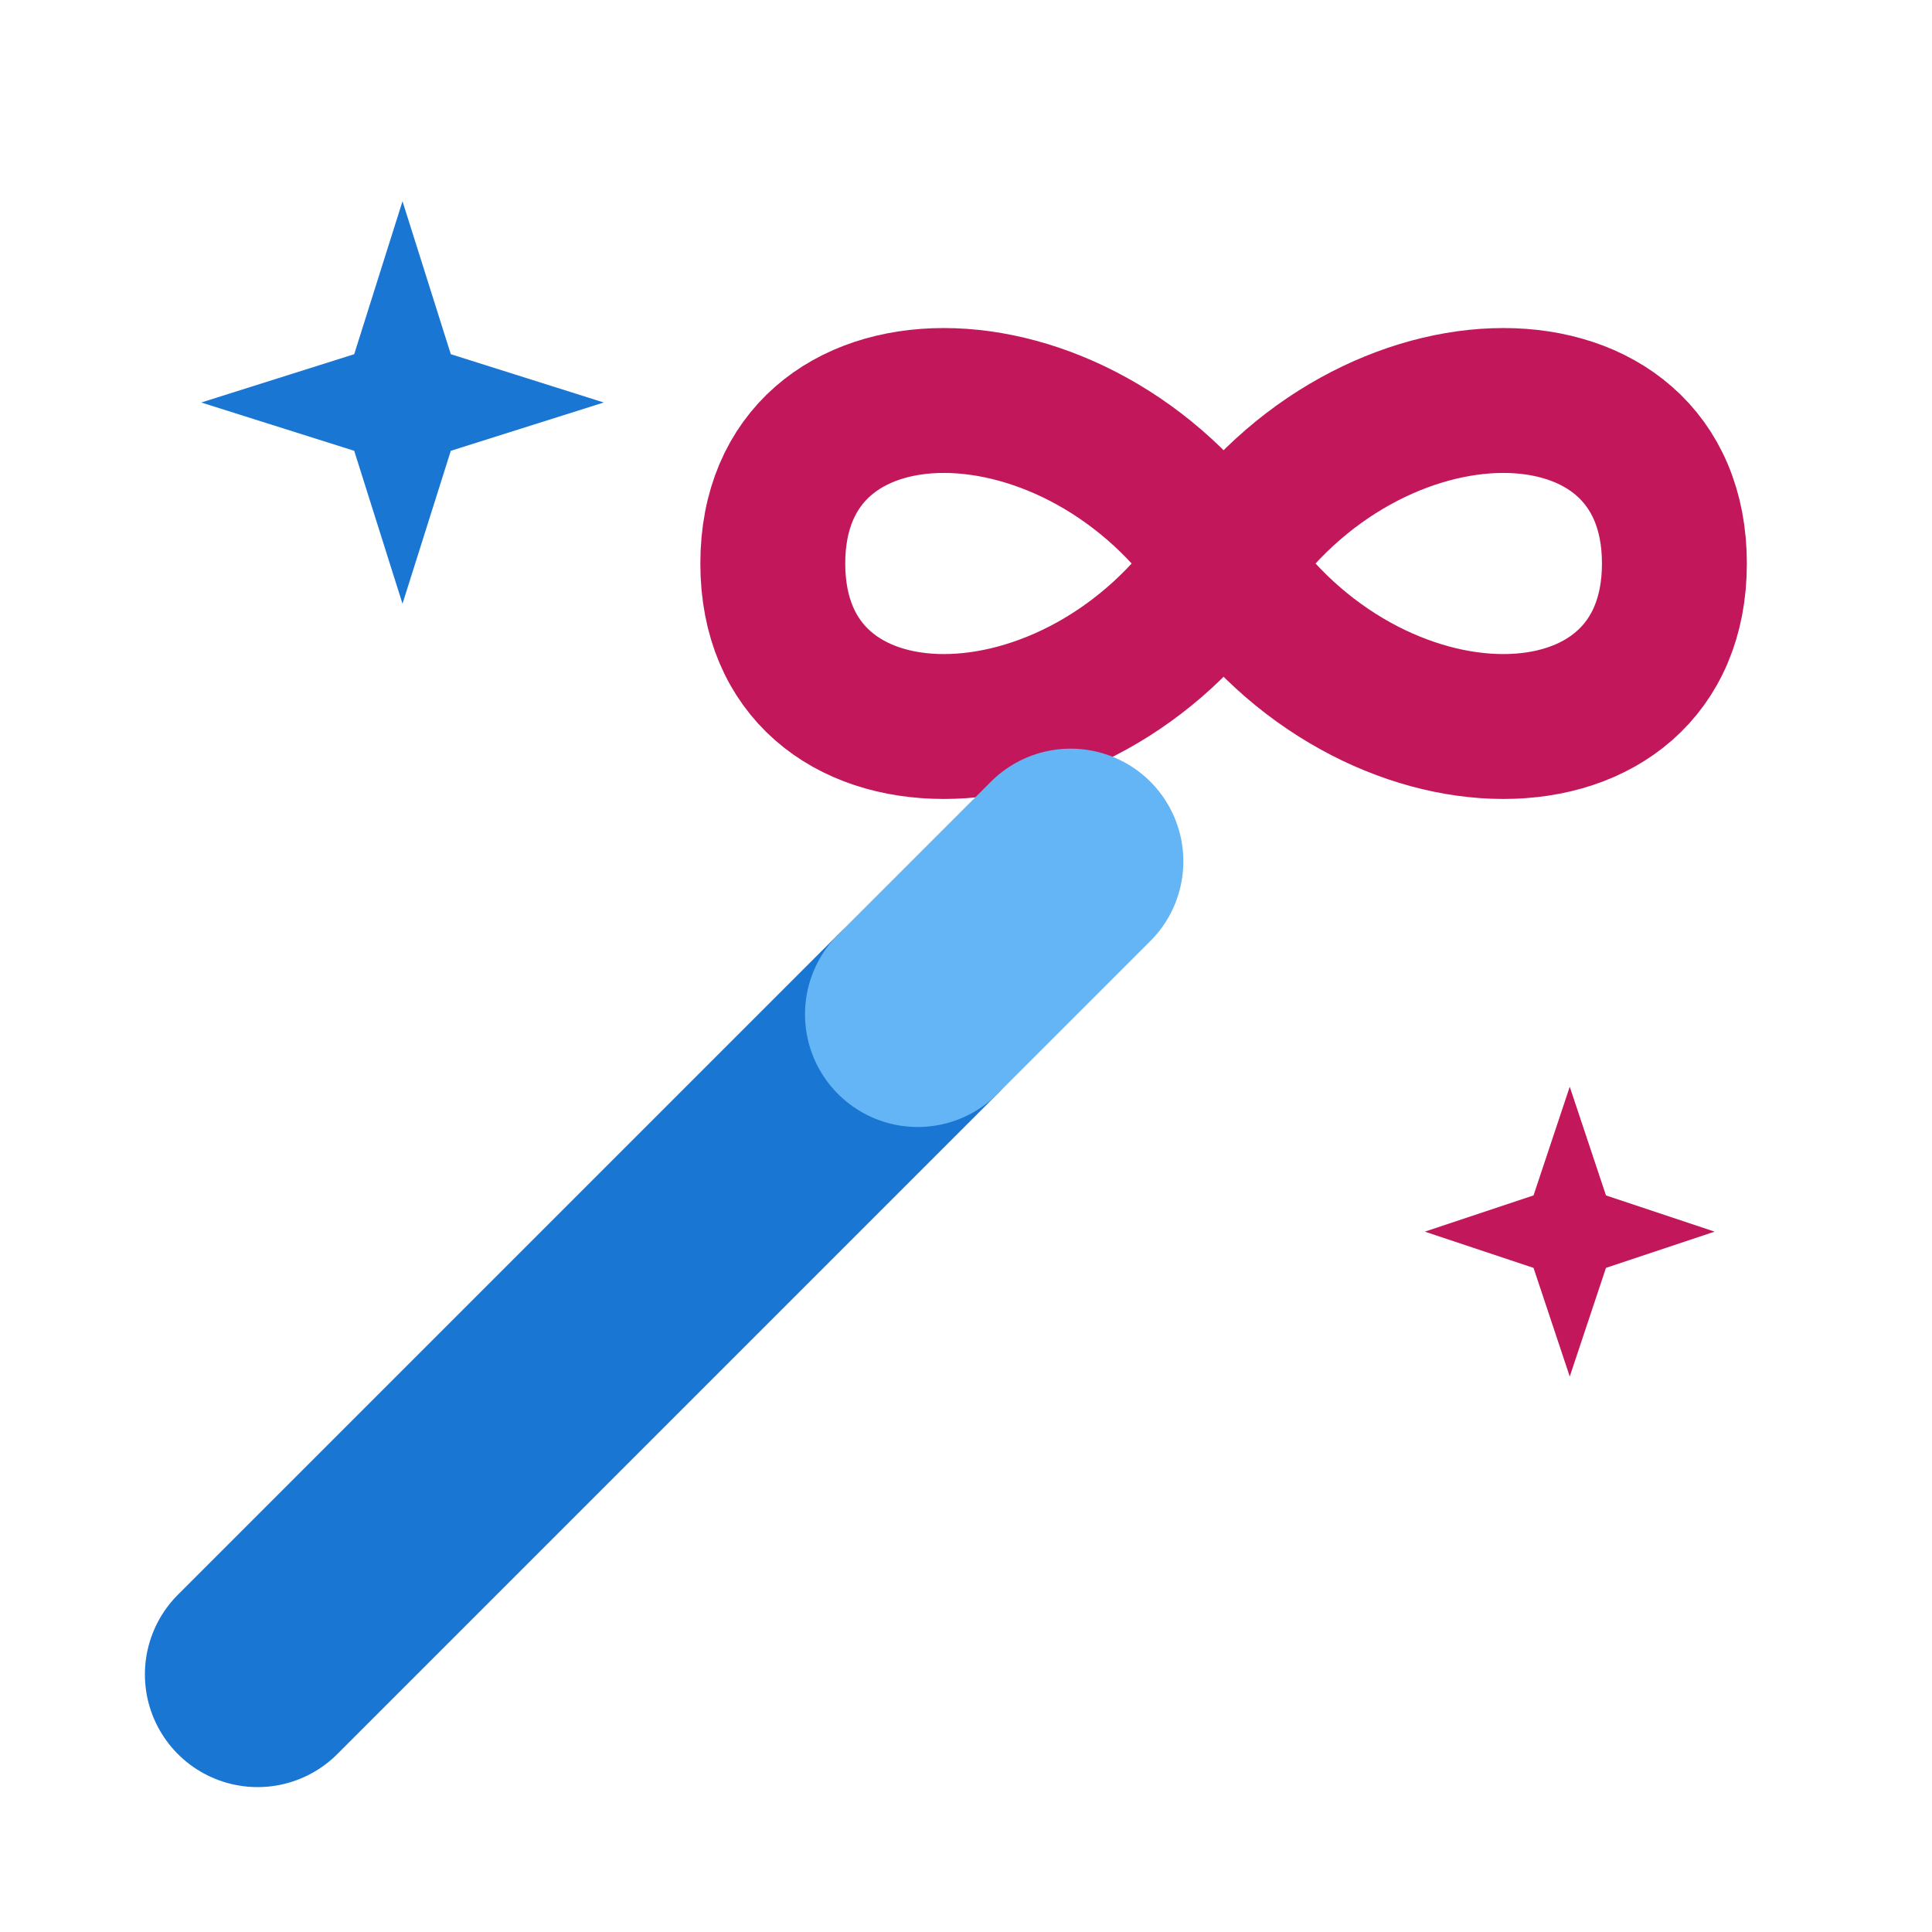
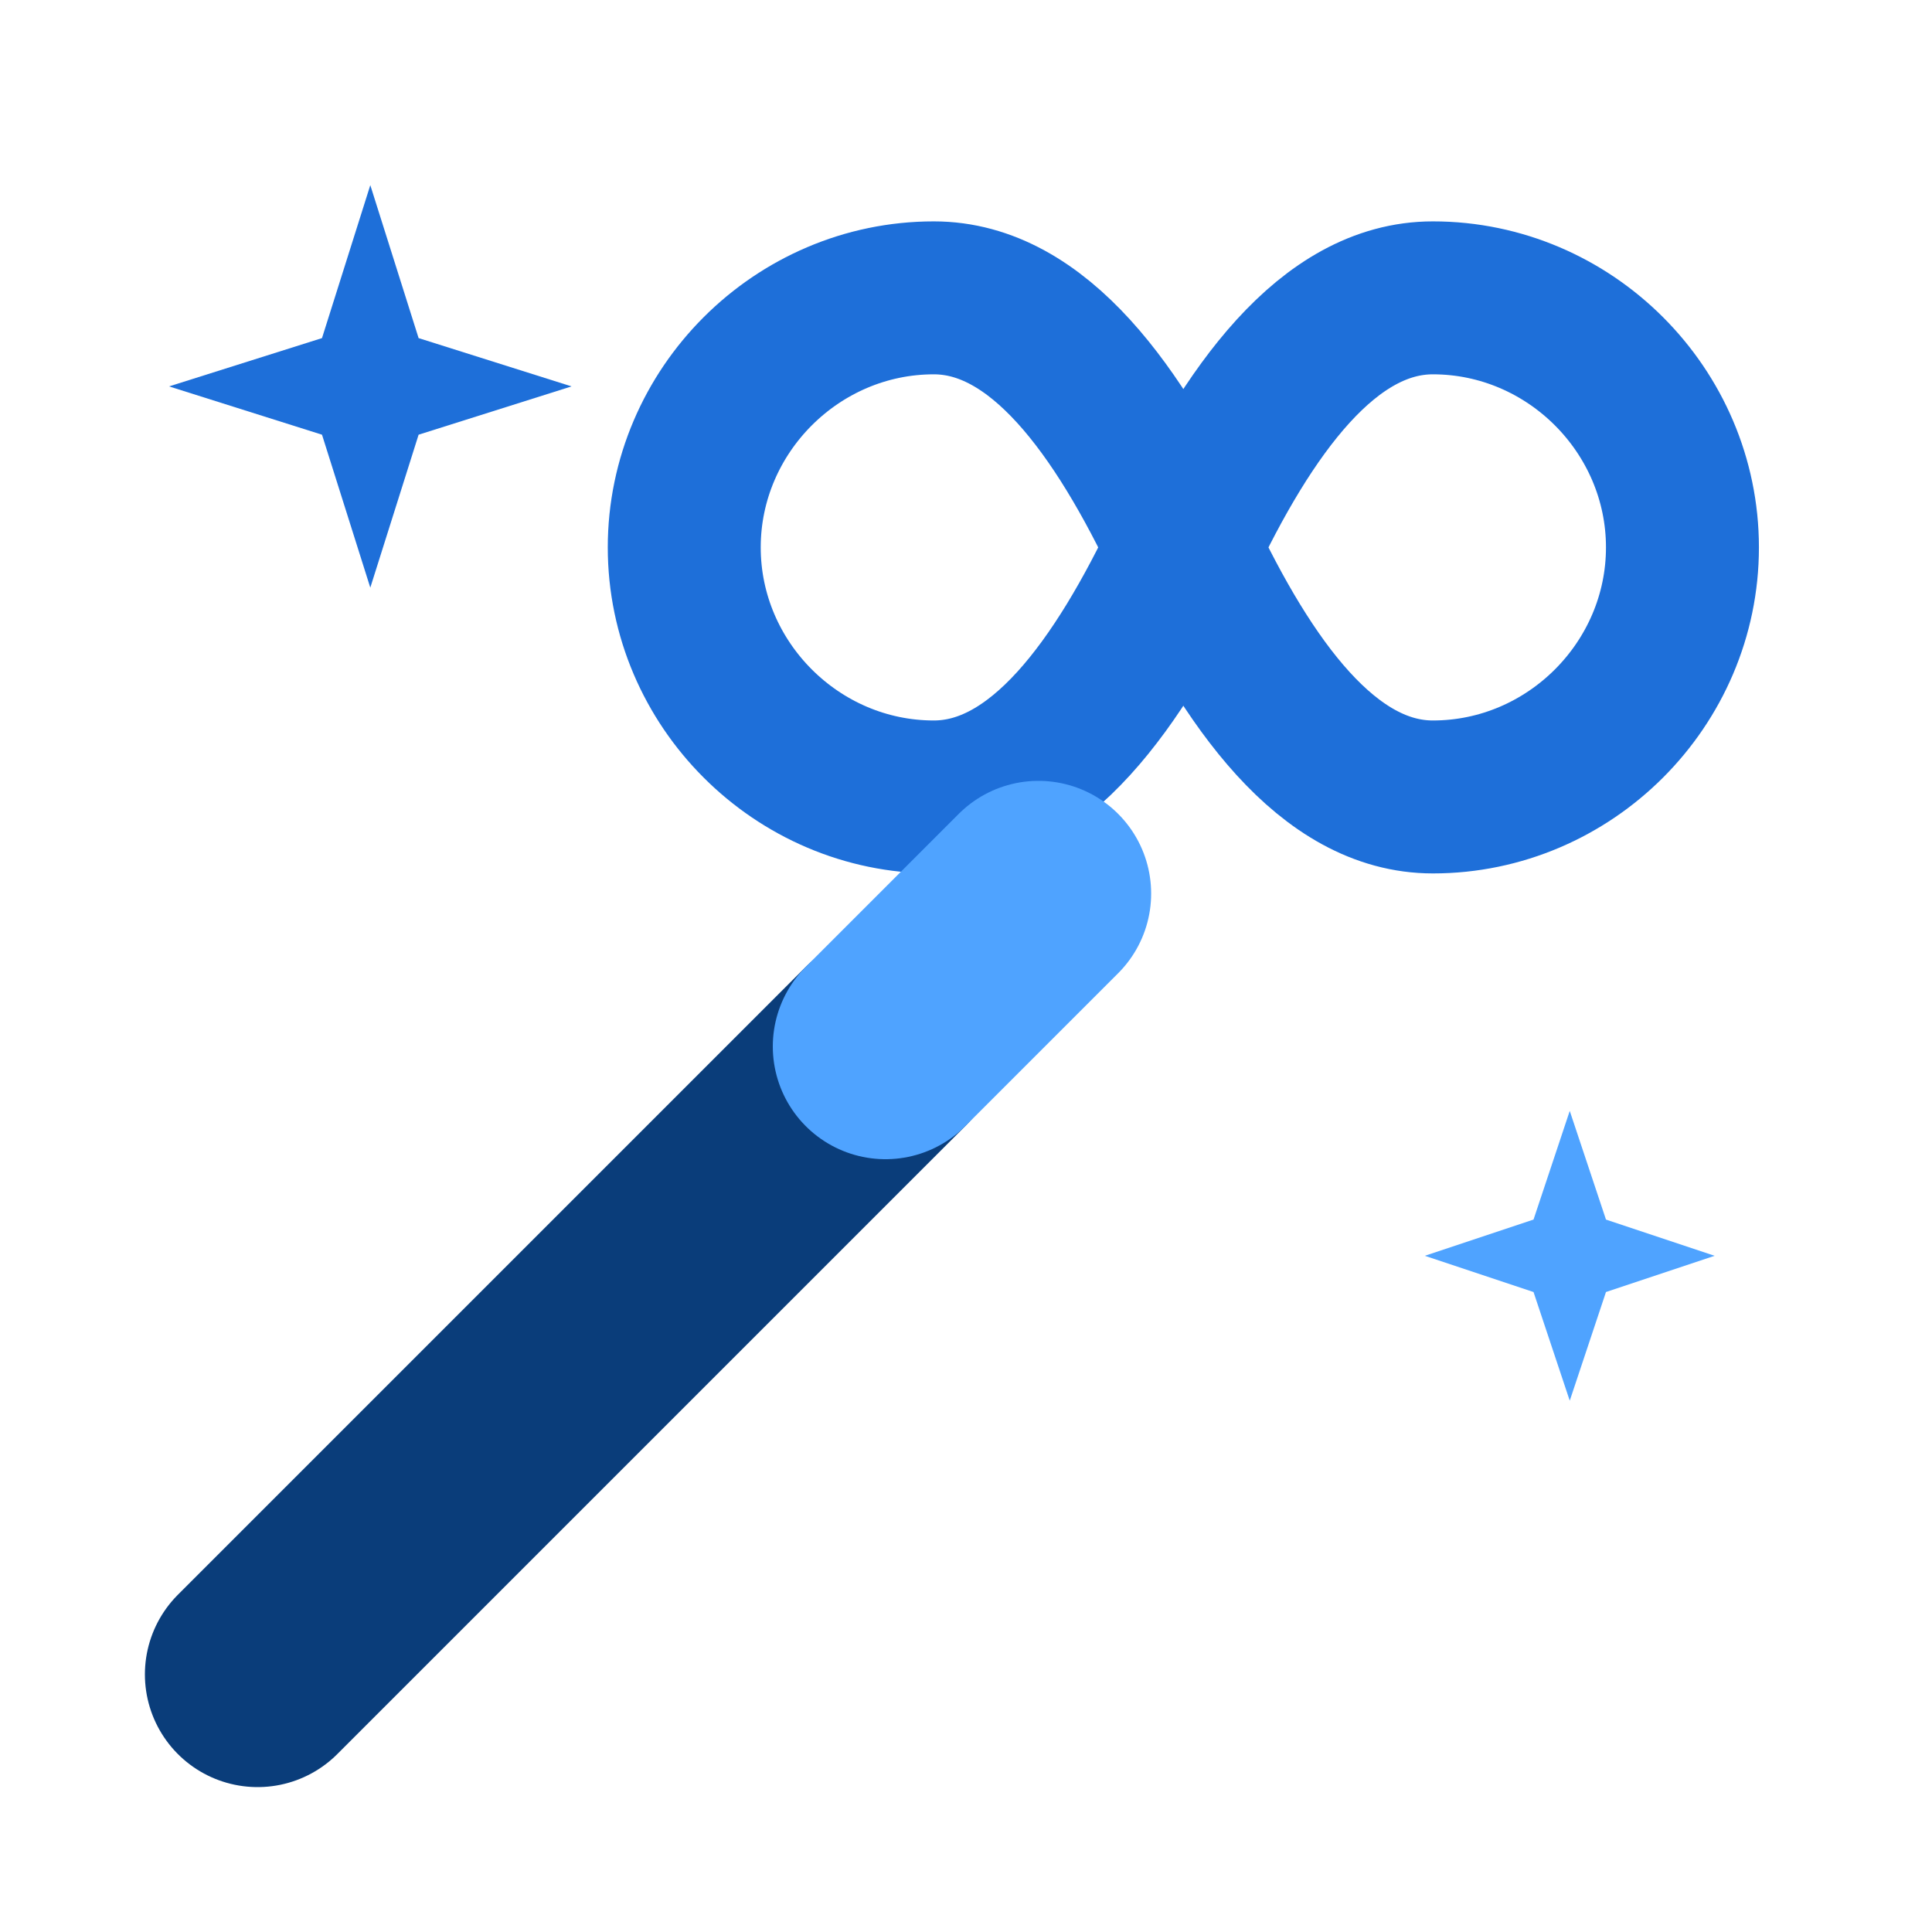
<svg xmlns="http://www.w3.org/2000/svg" viewBox="0 0 24 24" width="24" height="24">
-   <path d="M15.2 7C13.4 4.3 9.6 4.3 9.6 7S13.4 9.7 15.2 7 20.8 4.3 20.8 7 17 9.7 15.2 7Z" fill="none" stroke="#c2185b" stroke-width="1.8" stroke-linejoin="round" />
-   <path d="M3.2 20.8 11.4 12.6" stroke="#1976d2" stroke-width="2.8" stroke-linecap="round" />
-   <path d="M11.4 12.6 13.3 10.7" stroke="#64b5f6" stroke-width="2.8" stroke-linecap="round" />
-   <path d="M5 2.5 5.6 4.4 7.5 5 5.6 5.6 5 7.5 4.4 5.6 2.5 5 4.4 4.4Z" fill="#1976d2" />
-   <path d="M19.5 13.5 19.95 14.85 21.3 15.3 19.95 15.75 19.5 17.1 19.05 15.75 17.7 15.3 19.05 14.85Z" fill="#c2185b" />
+   <path d="M14.7 6.8C13.9 5.1 12.9 3.7 11.6 3.7 9.9 3.7 8.5 5.1 8.5 6.8S9.9 9.9 11.6 9.9C12.9 9.9 13.9 8.5 14.7 6.8 15.5 5.1 16.5 3.7 17.8 3.7 19.5 3.7 20.9 5.1 20.9 6.8S19.5 9.9 17.8 9.9C16.5 9.9 15.5 8.5 14.7 6.8Z" fill="none" stroke="#1e6fd9" stroke-width="1.9" stroke-linejoin="round" />
+   <path d="M3.2 20.8 11 13" stroke="#0a3d7a" stroke-width="2.8" stroke-linecap="round" />
+   <path d="M11 13 12.9 11.1" stroke="#4fa3ff" stroke-width="2.8" stroke-linecap="round" />
+   <path d="M4.6 2.3 5.2 4.2 7.1 4.8 5.2 5.4 4.6 7.3 4 5.4 2.1 4.8 4 4.2Z" fill="#1e6fd9" />
+   <path d="M19.5 13.8 19.95 15.15 21.3 15.6 19.95 16.05 19.5 17.4 19.05 16.05 17.7 15.6 19.05 15.15Z" fill="#4fa3ff" />
</svg>
